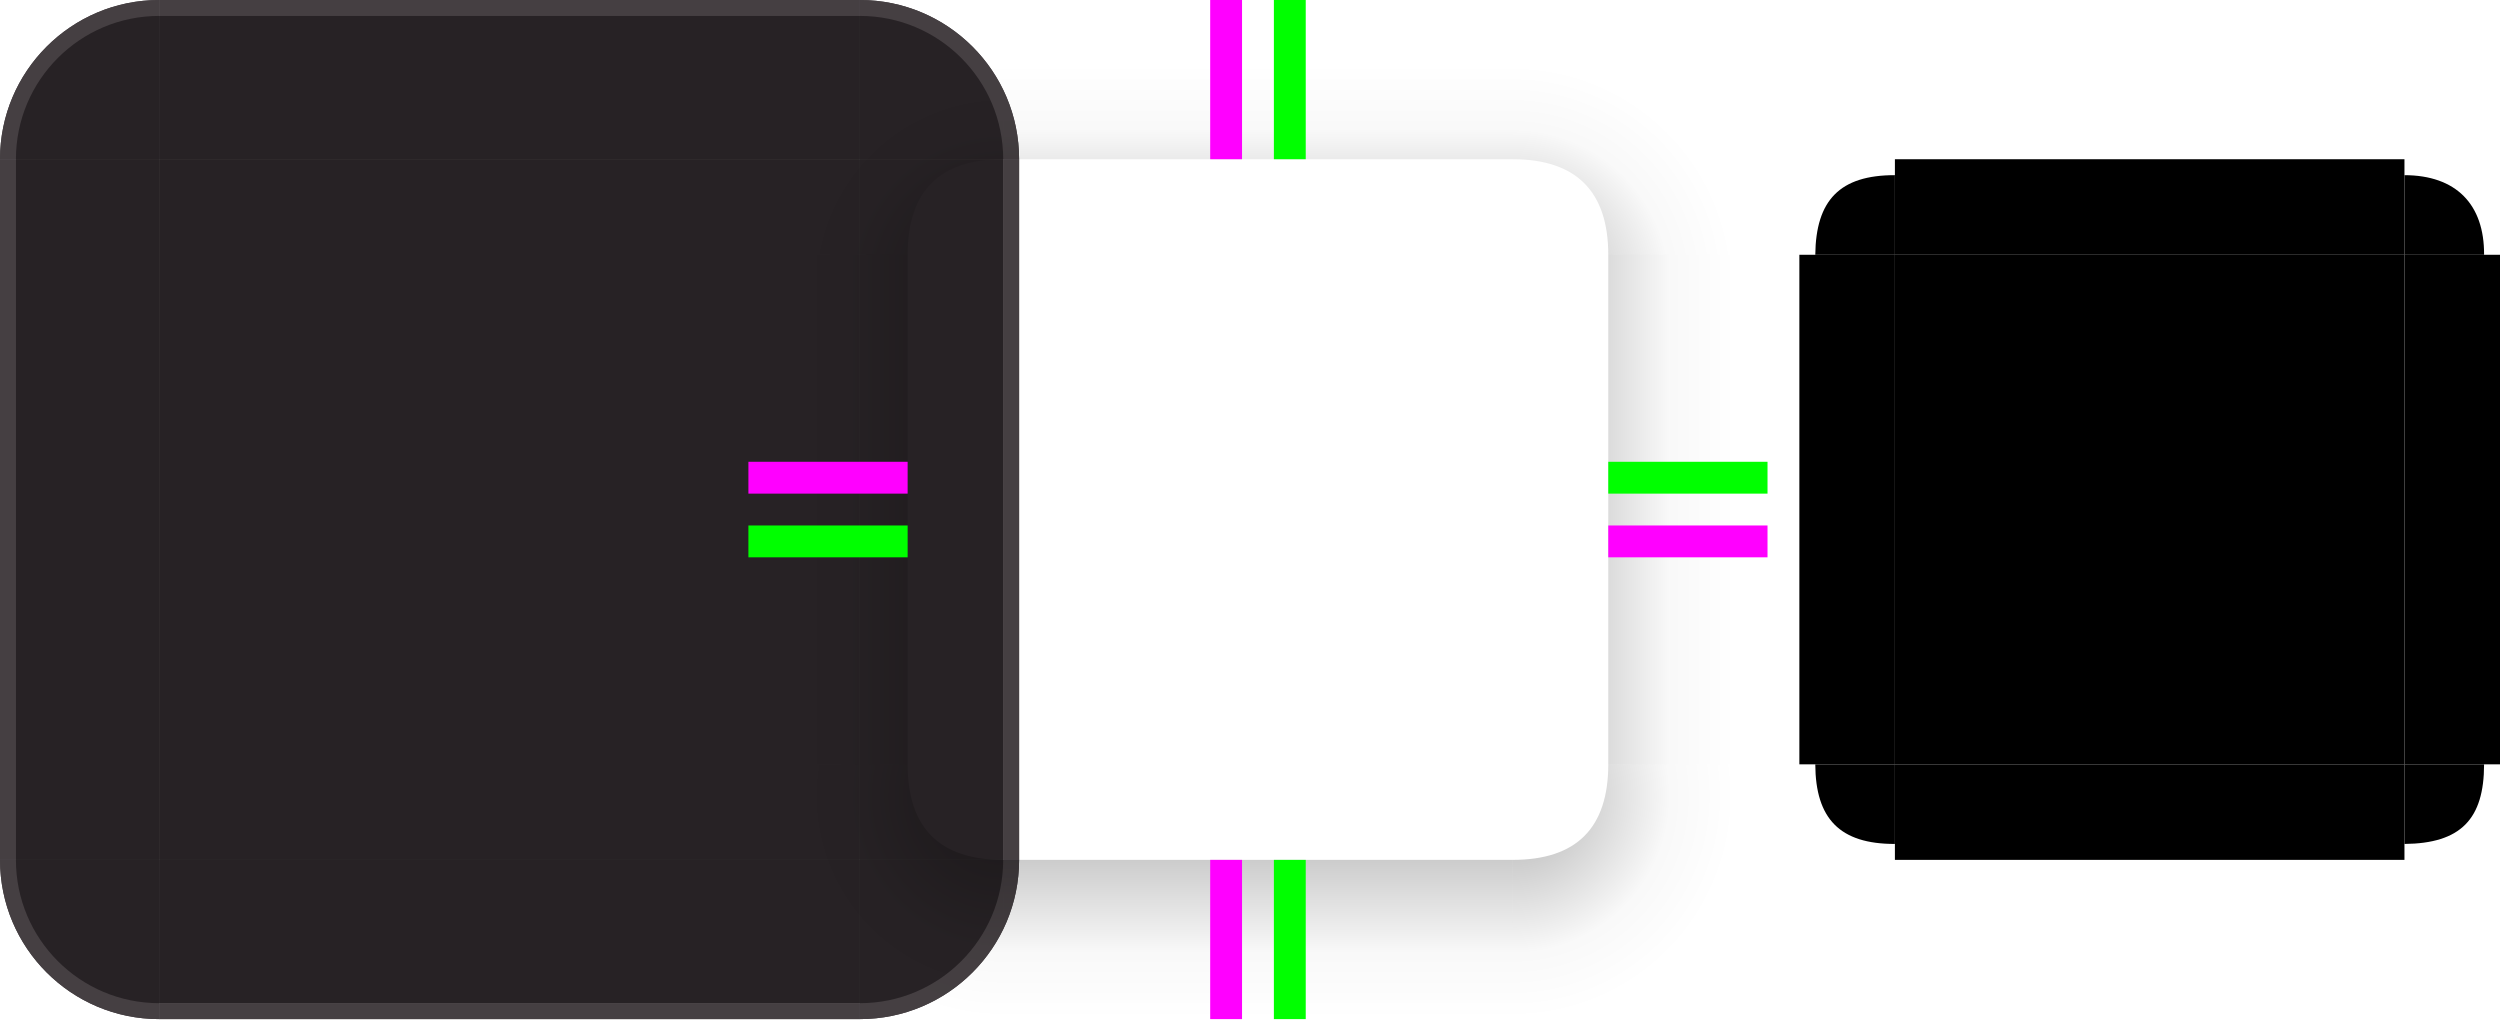
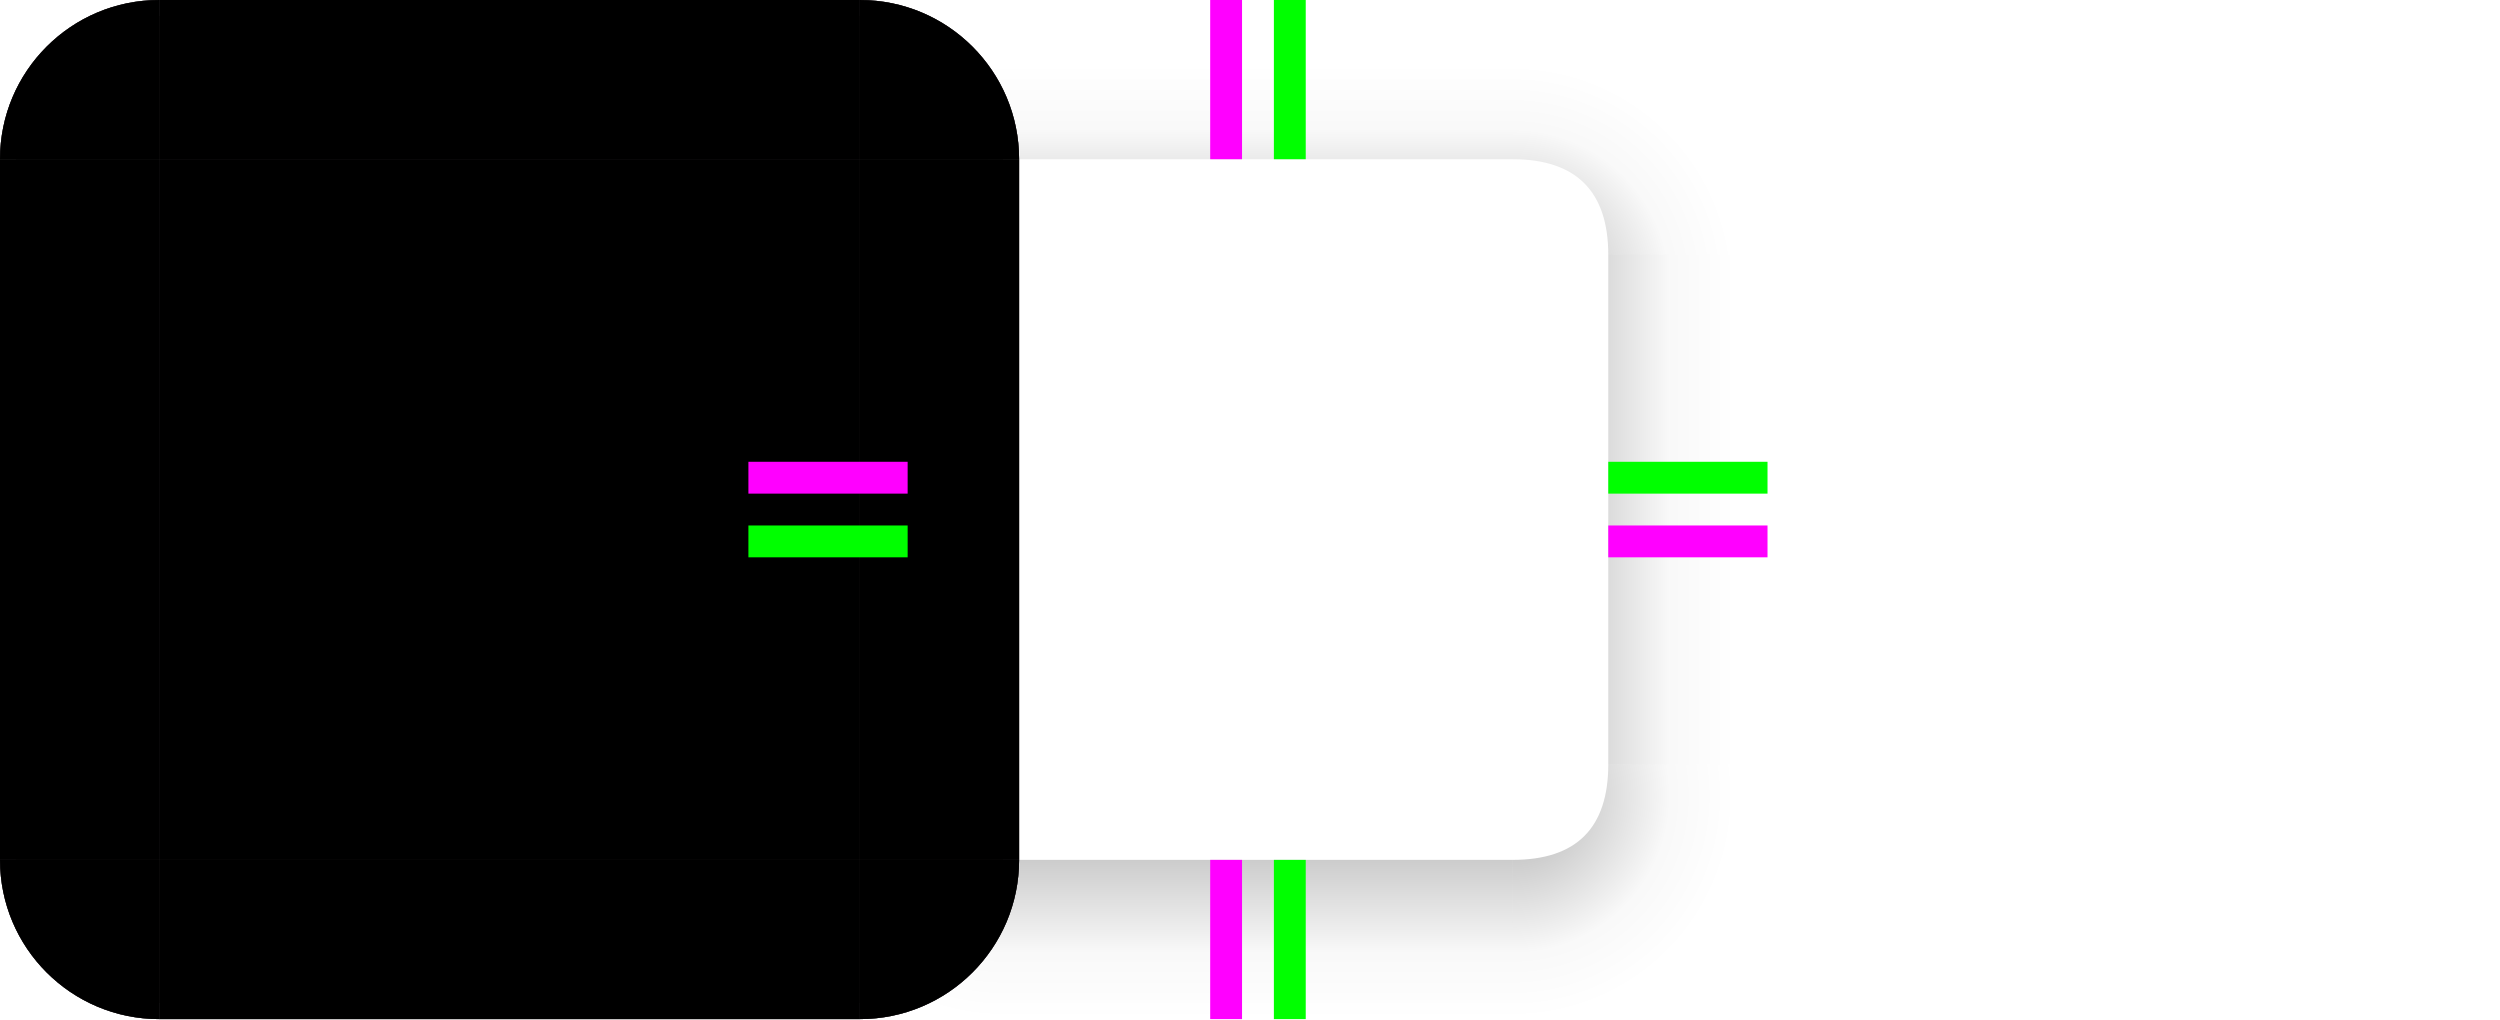
<svg xmlns="http://www.w3.org/2000/svg" xmlns:xlink="http://www.w3.org/1999/xlink" width="157" height="64" viewBox="0 0 157 64">
  <g id="topleft" transform="translate(0,0)">
    <path d="M0,10 A10,10 0 0 1 10,0 L10,10 Z" fill="#453F42" />
    <path d="M1,10 A9,9 0 0 1 10,1 L10,10 Z" fill="#272225" />
  </g>
  <g id="topright" transform="translate(54,0)">
    <path d="M0,0 A10,10 0 0 1 10,10 L0,10 Z" fill="#453F42" />
    <path d="M0,1 A9,9 0 0 1 9,10 L0,10 Z" fill="#272225" />
  </g>
  <g id="bottomleft" transform="translate(0,54)">
    <path d="M0,0 A10,10 0 0 0 10,10 L10,0 Z" fill="#453F42" />
    <path d="M1,0 A9,9 0 0 0 10,9 L10,0 Z" fill="#272225" />
  </g>
  <g id="bottomright" transform="translate(54,54)">
    <path d="M10,0 A10,10 0 0 1 0,10 L0,0 Z" fill="#453F42" />
    <path d="M9,0 A9,9 0 0 1 0,9 L0,0 Z" fill="#272225" />
  </g>
  <g id="top" transform="translate(10,0)">
    <rect x="0" y="0" width="44" height="1" fill="#453F42" />
    <rect x="0" y="1" width="44" height="9" fill="#272225" />
  </g>
  <g id="bottom" transform="translate(10,54)">
    <rect x="0" y="0" width="44" height="9" fill="#272225" />
    <rect x="0" y="9" width="44" height="1" fill="#453F42" />
  </g>
  <g id="left" transform="translate(0,10)">
    <rect x="0" y="0" width="1" height="44" fill="#453F42" />
    <rect x="1" y="0" width="9" height="44" fill="#272225" />
  </g>
  <g id="right" transform="translate(54,10)">
    <rect x="0" y="0" width="9" height="44" fill="#272225" />
    <rect x="9" y="0" width="1" height="44" fill="#453F42" />
  </g>
  <g id="center" transform="translate(10,10)">
    <rect x="0" y="0" width="44" height="44" fill="#272225" />
  </g>
  <g id="hint-left-margin">
    <rect x="0" y="20" width="10" height="4" fill="#000" fill-opacity="0" />
  </g>
  <g id="hint-right-margin">
    <rect x="54" y="20" width="10" height="4" fill="#000" fill-opacity="0" />
  </g>
  <g id="hint-top-margin">
    <rect x="20" y="0" width="4" height="10" fill="#000" fill-opacity="0" />
  </g>
  <g id="hint-bottom-margin">
    <rect x="20" y="54" width="4" height="10" fill="#000" fill-opacity="0" />
  </g>
  <g id="normal-topleft" transform="translate(0,0)">
    <path d="M0,10 A10,10 0 0 1 10,0 L10,10 Z" fill="#453F42" />
    <path d="M1,10 A9,9 0 0 1 10,1 L10,10 Z" fill="#272225" />
  </g>
  <g id="normal-topright" transform="translate(54,0)">
    <path d="M0,0 A10,10 0 0 1 10,10 L0,10 Z" fill="#453F42" />
    <path d="M0,1 A9,9 0 0 1 9,10 L0,10 Z" fill="#272225" />
  </g>
  <g id="normal-bottomleft" transform="translate(0,54)">
    <path d="M0,0 A10,10 0 0 0 10,10 L10,0 Z" fill="#453F42" />
    <path d="M1,0 A9,9 0 0 0 10,9 L10,0 Z" fill="#272225" />
  </g>
  <g id="normal-bottomright" transform="translate(54,54)">
    <path d="M10,0 A10,10 0 0 1 0,10 L0,0 Z" fill="#453F42" />
    <path d="M9,0 A9,9 0 0 1 0,9 L0,0 Z" fill="#272225" />
  </g>
  <g id="normal-top" transform="translate(10,0)">
    <rect x="0" y="0" width="44" height="1" fill="#453F42" />
    <rect x="0" y="1" width="44" height="9" fill="#272225" />
  </g>
  <g id="normal-bottom" transform="translate(10,54)">
    <rect x="0" y="0" width="44" height="9" fill="#272225" />
    <rect x="0" y="9" width="44" height="1" fill="#453F42" />
  </g>
  <g id="normal-left" transform="translate(0,10)">
    <rect x="0" y="0" width="1" height="44" fill="#453F42" />
    <rect x="1" y="0" width="9" height="44" fill="#272225" />
  </g>
  <g id="normal-right" transform="translate(54,10)">
    <rect x="0" y="0" width="9" height="44" fill="#272225" />
    <rect x="9" y="0" width="1" height="44" fill="#453F42" />
  </g>
  <g id="normal-center" transform="translate(10,10)">
    <rect x="0" y="0" width="44" height="44" fill="#272225" />
  </g>
  <g id="normal-hint-left-margin">
    <rect x="0" y="20" width="10" height="4" fill="#000" fill-opacity="0" />
  </g>
  <g id="normal-hint-right-margin">
    <rect x="54" y="20" width="10" height="4" fill="#000" fill-opacity="0" />
  </g>
  <g id="normal-hint-top-margin">
    <rect x="20" y="0" width="4" height="10" fill="#000" fill-opacity="0" />
  </g>
  <g id="normal-hint-bottom-margin">
    <rect x="20" y="54" width="4" height="10" fill="#000" fill-opacity="0" />
  </g>
+   <g id="mask-topleft" transform="translate(0,0)">
+     <path d="M0,10 A10,10 0 0 1 10,0 L10,10 Z" fill="#000" />
+   </g>
+   <g id="mask-topright" transform="translate(54,0)">
+     <path d="M0,0 A10,10 0 0 1 10,10 L0,10 Z" fill="#000" />
+   </g>
+   <g id="mask-bottomleft" transform="translate(0,54)">
+     <path d="M0,0 A10,10 0 0 0 10,10 L10,0 Z" fill="#000" />
+   </g>
+   <g id="mask-bottomright" transform="translate(54,54)">
+     <path d="M10,0 A10,10 0 0 1 0,10 L0,0 Z" fill="#000" />
+   </g>
+   <g id="mask-top" transform="translate(10,0)">
+     <rect x="0" y="0" width="44" height="10" fill="#000" />
+   </g>
+   <g id="mask-bottom" transform="translate(10,54)">
+     <rect x="0" y="0" width="44" height="10" fill="#000" />
+   </g>
+   <g id="mask-left" transform="translate(0,10)">
+     <rect x="0" y="0" width="10" height="44" fill="#000" />
+   </g>
+   <g id="mask-right" transform="translate(54,10)">
+     <rect x="0" y="0" width="10" height="44" fill="#000" />
+   </g>
+   <g id="mask-center" transform="translate(10,10)">
+     <rect x="0" y="0" width="44" height="44" fill="#000" />
+   </g>
  <defs>
    <linearGradient id="shadow-side" gradientUnits="userSpaceOnUse">
      <stop id="stop1762" offset="0" style="stop-color:#000;stop-opacity:.2" />
      <stop id="stop1760" offset=".333" style="stop-color:#000;stop-opacity:.1" />
      <stop id="stop1758" offset=".5" style="stop-color:#000;stop-opacity:.05" />
      <stop id="stop1756" offset=".583" style="stop-color:#000;stop-opacity:.025" />
      <stop id="stop1754" offset="1" style="stop-color:#000;stop-opacity:0" />
    </linearGradient>
    <linearGradient id="shadow-corner" gradientUnits="userSpaceOnUse">
      <stop id="stop11958" offset="0" style="stop-color:#000;stop-opacity:1" />
      <stop id="stop11960" offset=".286" style="stop-color:#000;stop-opacity:.2" />
      <stop id="stop11962" offset=".524" style="stop-color:#000;stop-opacity:.1" />
      <stop id="stop11966" offset=".643" style="stop-color:#000;stop-opacity:.05" />
      <stop id="stop11968" offset=".702" style="stop-color:#000;stop-opacity:.025" />
      <stop id="stop11970" offset="1" style="stop-color:#000;stop-opacity:0" />
    </linearGradient>
    <linearGradient xlink:href="#shadow-side" id="linearGradient4945" gradientUnits="userSpaceOnUse" x1="16" y1="14" x2="16" y2="4" />
    <linearGradient xlink:href="#shadow-side" id="linearGradient1734" gradientUnits="userSpaceOnUse" x1="16" y1="6" x2="16" y2="16" />
    <linearGradient xlink:href="#shadow-side" id="linearGradient1984" gradientUnits="userSpaceOnUse" x1="12" y1="16" x2="2" y2="16" />
    <linearGradient xlink:href="#shadow-side" id="linearGradient8667" gradientUnits="userSpaceOnUse" x1="4" y1="16" x2="14" y2="16" />
    <radialGradient xlink:href="#shadow-corner" id="radialGradient3268" cx="95" cy="50" fx="95" fy="50" r="6.5" gradientUnits="userSpaceOnUse" gradientTransform="matrix(0,2.153846,-2.153846,0,107.6923,-202.6154)" />
    <radialGradient xlink:href="#shadow-corner" id="radialGradient3268-4" cx="95" cy="50" fx="95" fy="50" r="6.5" gradientUnits="userSpaceOnUse" gradientTransform="matrix(0,2.153846,-2.153846,0,107.6923,-202.6154)" />
    <radialGradient xlink:href="#shadow-corner" id="radialGradient3268-6" cx="93.143" cy="50" fx="93.143" fy="50" r="6.5" gradientUnits="userSpaceOnUse" gradientTransform="matrix(0,2.153846,-2.153846,0,107.6923,-202.6154)" />
    <radialGradient xlink:href="#shadow-corner" id="radialGradient3268-6-6" cx="93.143" cy="50" fx="93.143" fy="50" r="6.5" gradientUnits="userSpaceOnUse" gradientTransform="matrix(0,2.153846,-2.153846,0,107.6923,-202.6154)" />
  </defs>
  <g id="shadow-bottomright-9" transform="translate(95,48)" />
  <g id="shadow-center" transform="translate(63,16)">
    <rect id="rect4908" height="32" style="opacity:0.001;fill-opacity:0.001" width="32" x="0" y="0" />
  </g>
  <g id="shadow-topleft" transform="rotate(180,31.5,8)">
    <path d="M 0,6 V 0 H 6 C 6,4 4,6 0,6 Z" style="opacity:0.001;fill:#000000;fill-opacity:0.004" id="path95-4-2" />
    <path id="path2368-7-5" style="fill:url(#radialGradient3268-6-6);fill-opacity:1;fill-rule:evenodd;stroke-width:1" d="M 6,0 C 6,4 4,6 0,6 V 16 H 3 C 10.18,16 16,10.18 16,3 V 0 Z" />
  </g>
  <g id="shadow-top" transform="translate(63)">
    <rect id="st" height="10" width="32" style="fill:url(#linearGradient4945);fill-opacity:1" x="0" y="0" />
    <rect id="rect1546" height="6" style="opacity:0.001;fill:#000000;fill-opacity:0.004;fill-rule:evenodd" width="32" y="10" x="0" />
  </g>
  <g id="shadow-bottom" transform="translate(63,48)">
    <rect id="rect1546-6" height="6" style="opacity:0.001;fill:#000000;fill-opacity:0.004;fill-rule:evenodd" width="32" x="0" y="0" />
    <rect id="sb" height="10" width="32" y="6" style="fill:url(#linearGradient1734);fill-opacity:1" x="0" />
  </g>
  <g id="shadow-left" transform="translate(47,16)">
    <rect id="sl" height="32" width="10" style="fill:url(#linearGradient1984);fill-opacity:1" x="0" y="0" />
    <rect id="rect1546-3-7" height="32" style="opacity:0.001;fill:#000000;fill-opacity:0.004;fill-rule:evenodd" width="6" x="10" y="0" />
  </g>
  <g id="shadow-right" transform="translate(95,16)">
    <rect id="rect1546-3" height="32" style="opacity:0.001;fill:#000000;fill-opacity:0.004;fill-rule:evenodd" width="6" x="0" y="0" />
    <rect id="sr" height="32" width="10" x="6" style="fill:url(#linearGradient8667);fill-opacity:1" y="0" />
  </g>
  <rect id="shadow-hint-top-margin" height="10" style="fill:#ff00ff" width="2" x="76" y="0" />
  <rect id="shadow-hint-bottom-margin" height="10" style="fill:#ff00ff" width="2" x="76" y="54" />
  <rect id="shadow-hint-right-margin" height="2" style="fill:#ff00ff" width="10" x="101" y="33" />
  <rect id="shadow-hint-left-margin" height="2" style="fill:#ff00ff" width="10" x="47" y="29" />
  <rect id="shadow-hint-top-inset" height="10" style="fill:#00ff00" width="2" x="80" y="0" />
  <rect id="shadow-hint-bottom-inset" height="10" style="fill:#00ff00" width="2" x="80" y="54" />
  <rect id="shadow-hint-right-inset" height="2" style="fill:#00ff00" width="10" x="101" y="29" />
  <rect id="shadow-hint-left-inset" height="2" style="fill:#00ff00" width="10" x="47" y="33" />
  <g id="shadow-bottomright" transform="translate(95,48)">
    <path d="M 0,6 V 0 H 6 C 6,3.999 3.98,6 0,6 Z" style="opacity:0.001;fill:#000000;fill-opacity:0.004" id="path95" />
    <path id="path2368" style="fill:url(#radialGradient3268);fill-opacity:1;fill-rule:evenodd;stroke-width:1" d="M 6,0 C 6,4 4,6 0,6 V 16 H 3 C 10.18,16 16,10.18 16,3 V 0 Z" />
  </g>
  <g id="shadow-bottomleft" transform="matrix(-1,0,0,1,63,48)">
    <path d="M 3,6 H 0 V 0 H 6 V 3 C 6,4.657 4.657,6 3,6 Z" style="opacity:0.001;fill:#000000;fill-opacity:0.004" id="path95-1" />
    <path id="path2368-0" style="fill:url(#radialGradient3268-4);fill-opacity:1;fill-rule:evenodd;stroke-width:1" d="M 6,0 C 6,3.999 3.995,6 0,6 V 16 H 3 C 10.18,16 16,10.18 16,3 V 0 Z" />
  </g>
  <g id="shadow-topright" transform="matrix(1,0,0,-1,95,16)">
    <path d="M 3,6 H 0 V 0 H 6 V 3 C 6,4.657 4.657,6 3,6 Z" style="opacity:0.001;fill:#000000;fill-opacity:0.004" id="path95-4" />
    <path id="path2368-7" style="fill:url(#radialGradient3268-6);fill-opacity:1;fill-rule:evenodd;stroke-width:1" d="M 6,0 C 6,3.988 3.974,6 0,6 V 16 H 3 C 10.18,16 16,10.18 16,3 V 0 Z" />
  </g>
-   <rect id="mask-top" height="6" width="32" x="119" y="10" />
-   <rect id="mask-center" height="32" width="32" x="119" y="16" />
-   <rect id="mask-bottom" height="6" transform="scale(1,-1)" width="32" x="119" y="-54" />
-   <rect id="mask-left" height="32" width="6" x="113" y="16" />
-   <rect id="mask-right" height="32" width="6" x="151" y="16" />
-   <path id="mask-topleft" d="m 114,16 h -1 6 v -6 1 c -3.457,-0.005 -4.963,1.573 -5,5 z" />
-   <path id="mask-topright" d="m 156,16 h 1 -6 v -6 1 c 3.233,0.006 5.021,1.824 5,5 z" />
-   <path id="mask-bottomright" d="m 156,48 h 1 -6 v 6 -1 c 3.531,-0.032 5,-1.554 5,-5 z" />
-   <path id="mask-bottomleft" d="m 114,48 h -1 6 v 6 -1 c -3.457,0.005 -4.984,-1.58 -5,-5 z" />
</svg>
